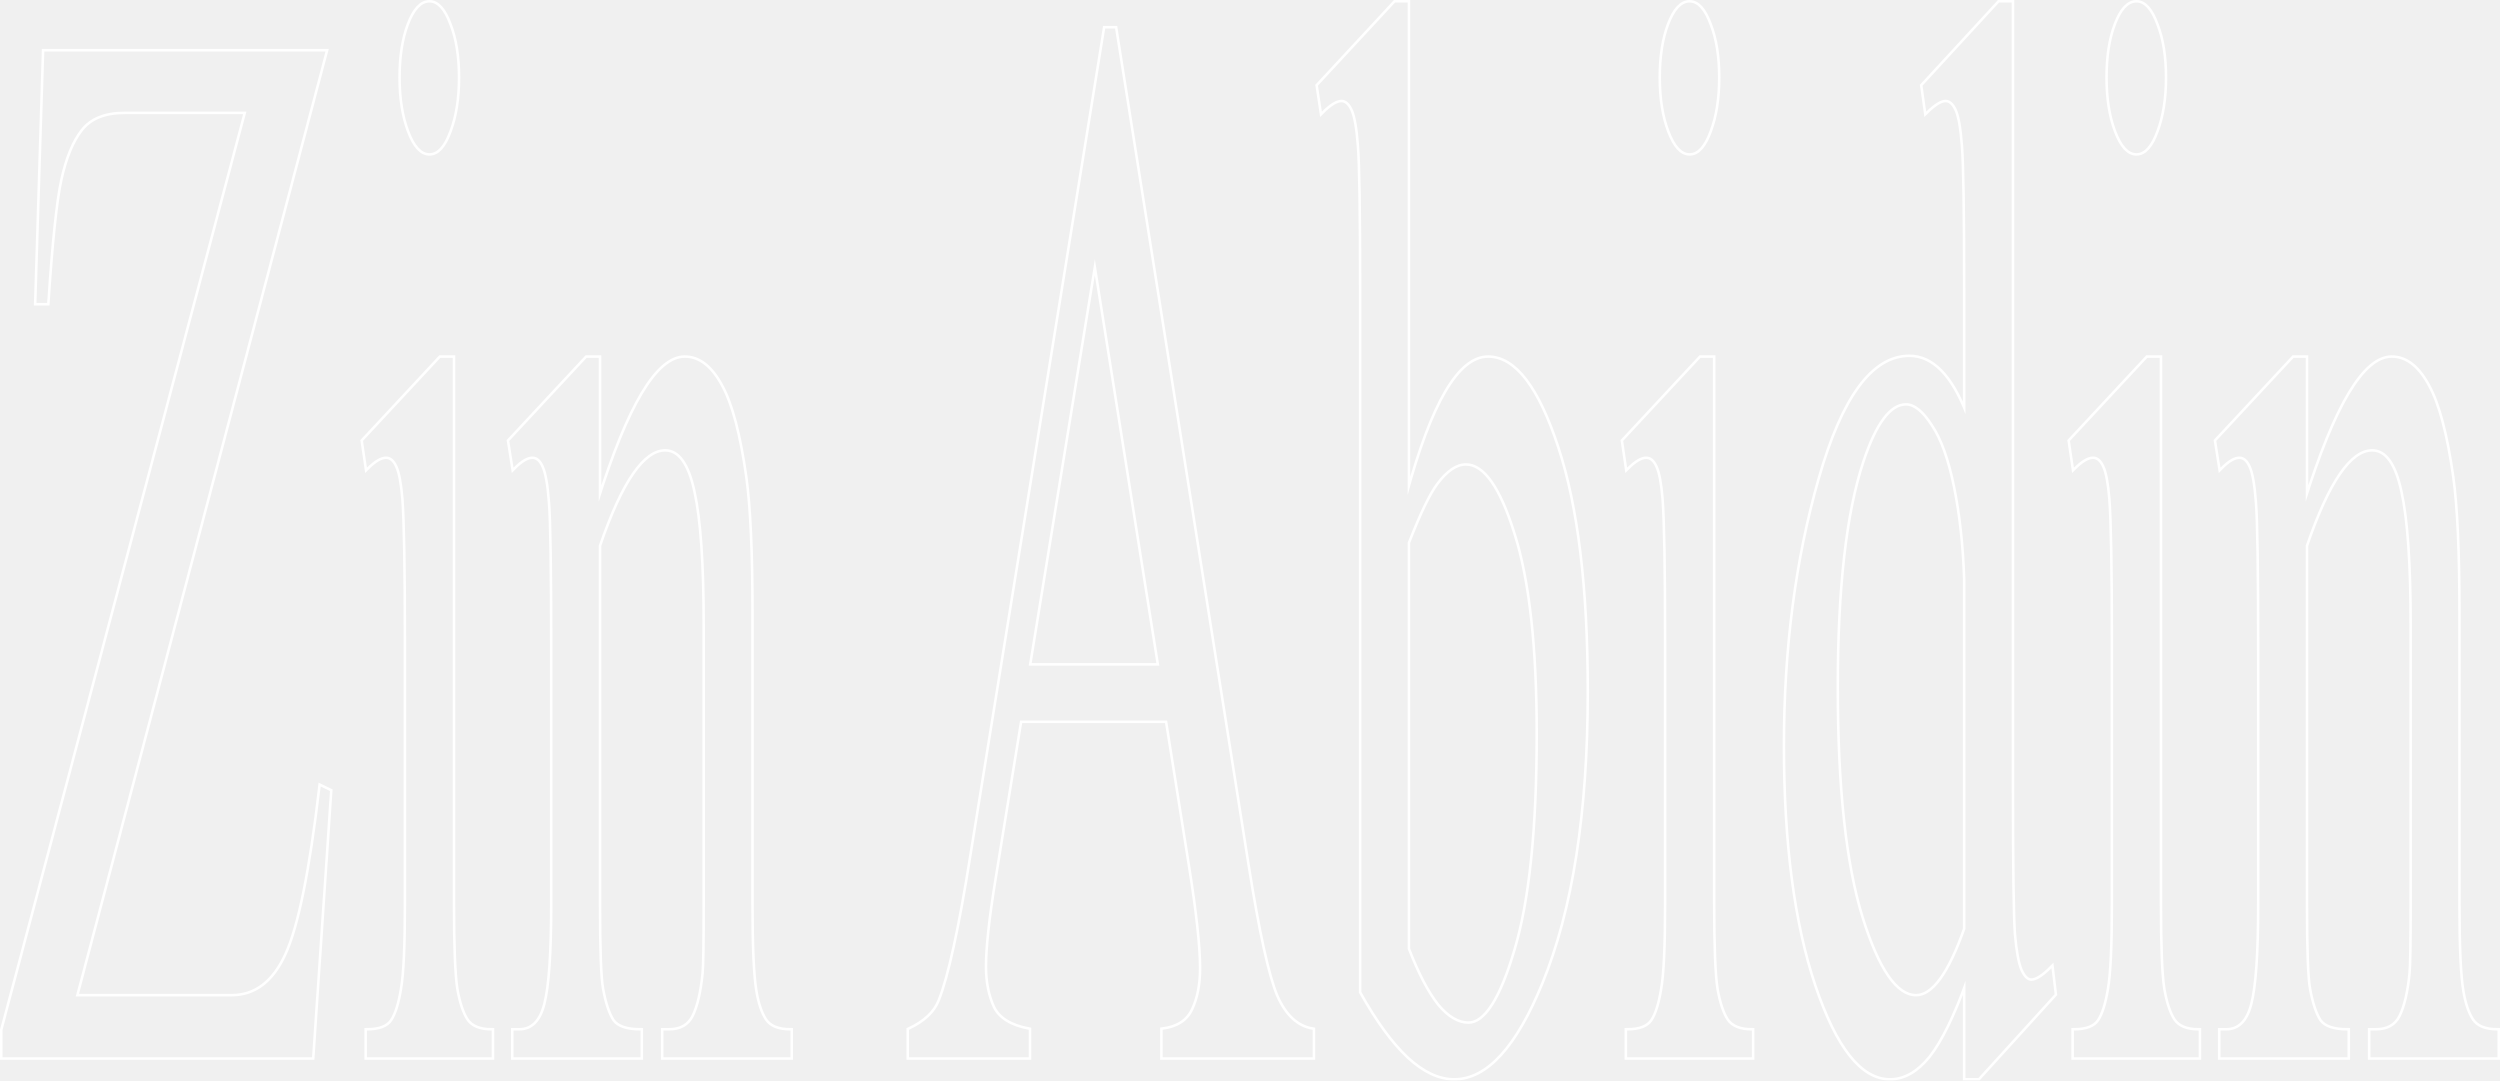
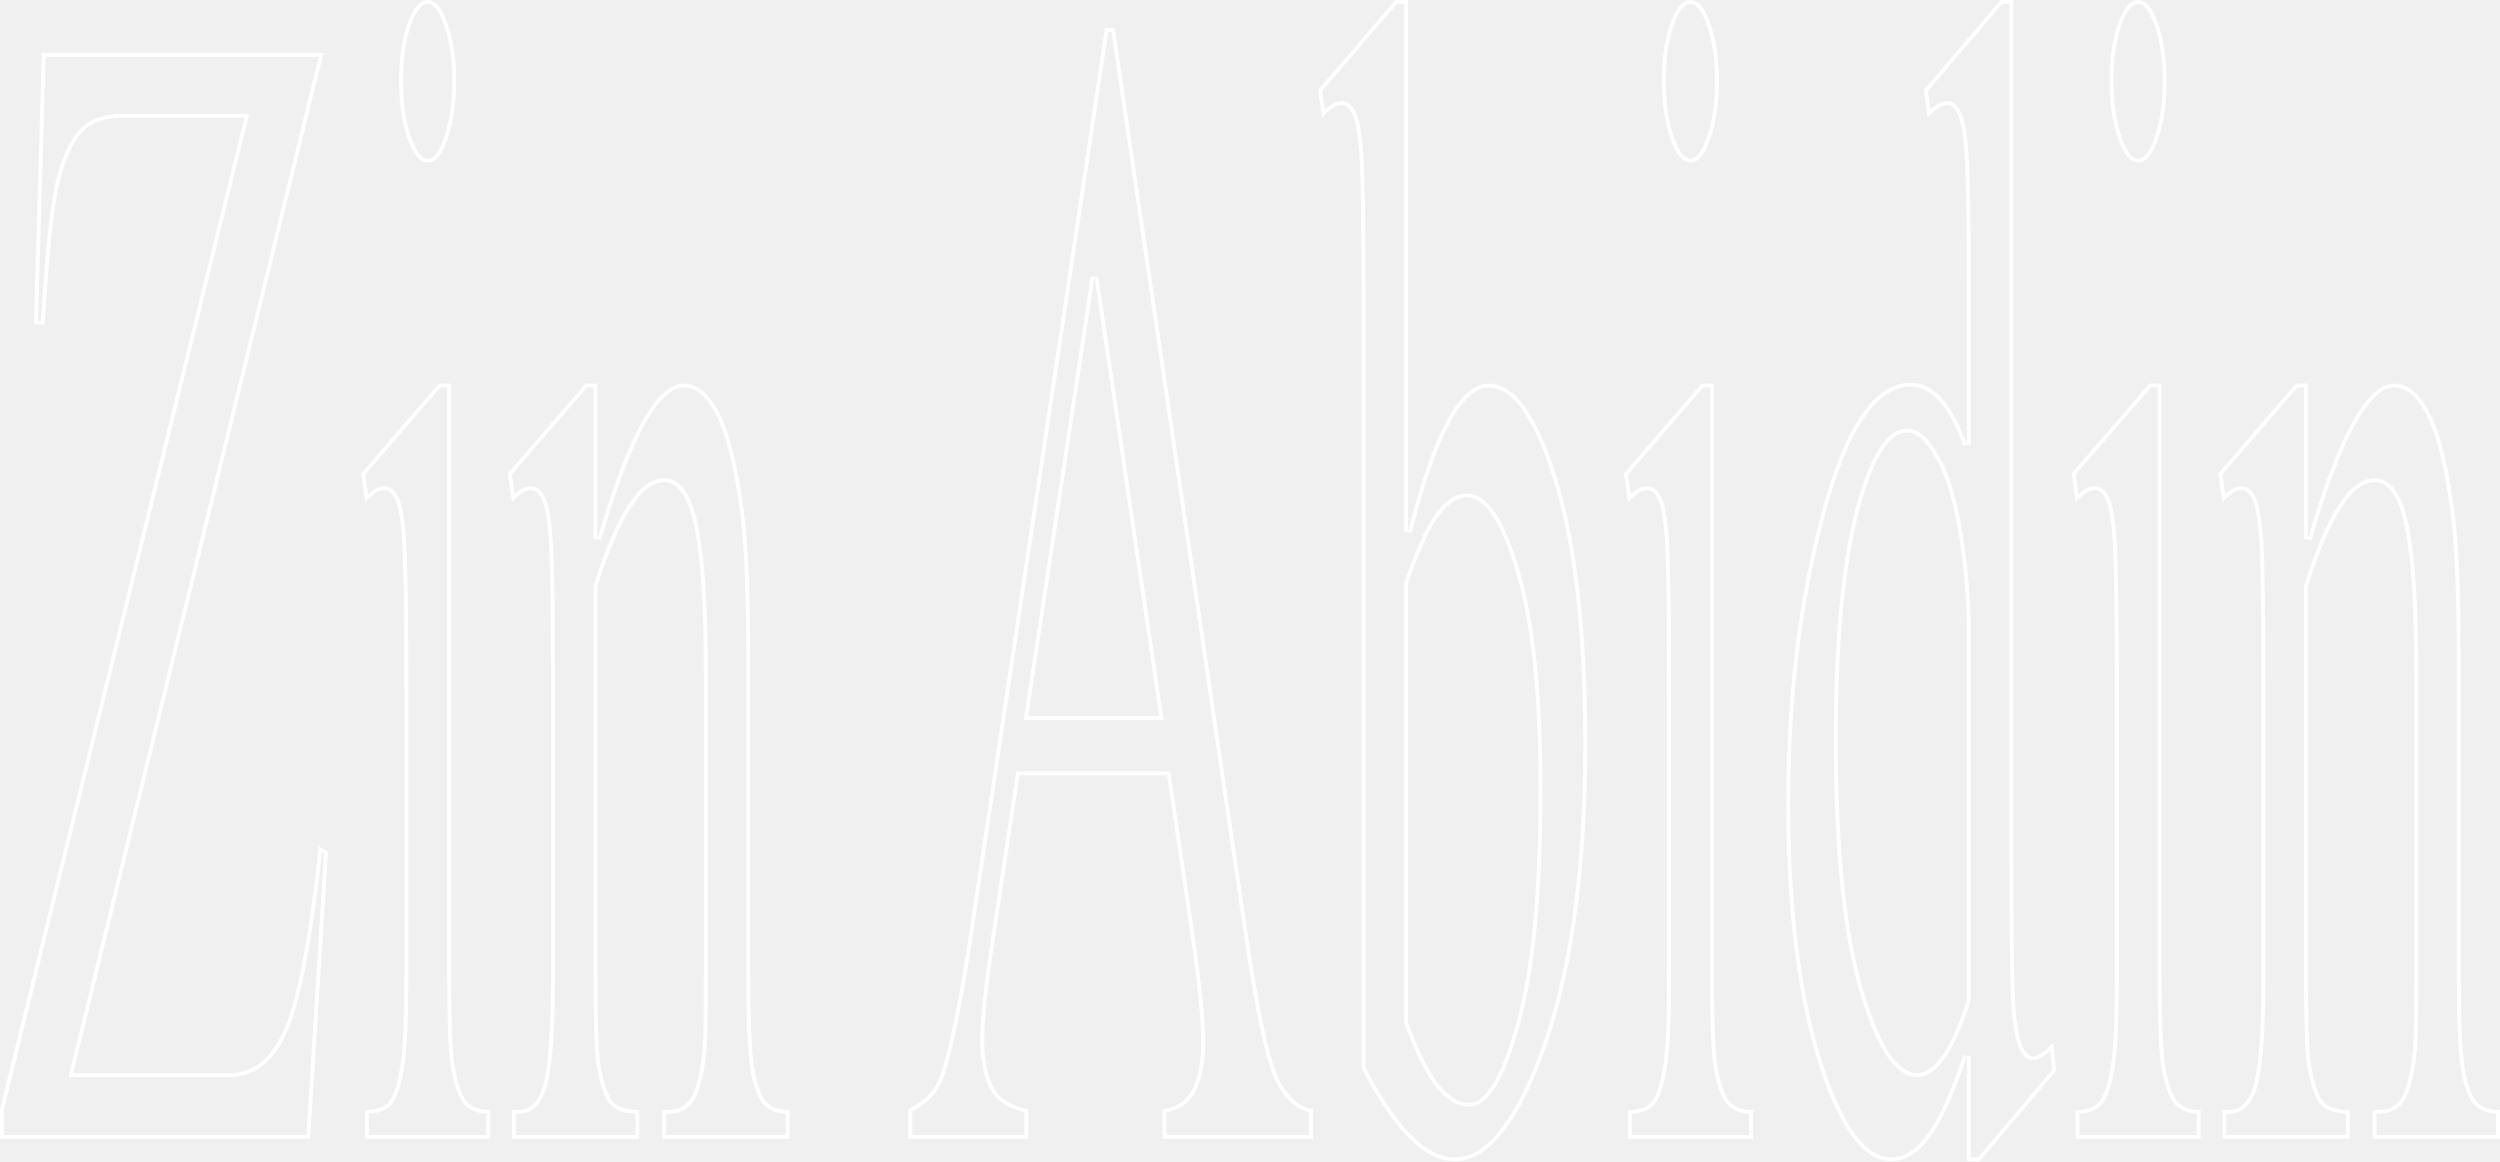
- <svg xmlns="http://www.w3.org/2000/svg" width="1948" height="842" viewBox="0 0 1948 842" fill="none">
-   <mask id="path-1-outside-1" maskUnits="userSpaceOnUse" x="0" y="0" width="1948" height="842" fill="black">
-     <rect fill="white" width="1948" height="842" />
-     <path d="M253.6 40.144L59.003 776.428H180.435C199.072 776.428 213.341 765.64 223.242 744.064C233.288 722.487 242.17 678.757 249.887 612.873L257.094 616.341L243.116 823.818H2V802.435L192.01 86.956H97.224C81.499 86.956 70.069 91.579 62.934 100.826C55.945 109.688 50.558 122.788 46.773 140.126C43.133 157.078 39.784 189.057 36.726 236.062H28.427L34.542 40.144H253.6Z" />
-     <path d="M334.627 2C340.742 2 345.911 7.779 350.134 19.338C354.502 30.511 356.686 44.189 356.686 60.371C356.686 76.553 354.502 90.424 350.134 101.982C345.911 113.541 340.742 119.32 334.627 119.32C328.512 119.32 323.27 113.541 318.902 101.982C314.534 90.424 312.35 76.553 312.35 60.371C312.35 44.189 314.461 30.511 318.684 19.338C323.052 7.779 328.366 2 334.627 2ZM352.754 278.829V704.186C352.754 737.321 353.628 759.475 355.375 770.648C357.268 781.436 359.962 789.527 363.456 794.921C367.096 800.315 373.648 803.012 383.112 803.012V823.818H285.923V803.012C295.678 803.012 302.231 800.508 305.579 795.499C308.928 790.491 311.549 782.207 313.442 770.648C315.48 759.09 316.5 736.936 316.5 704.186V500.177C316.5 442.769 315.844 405.589 314.534 388.636C313.515 376.307 311.913 367.83 309.729 363.207C307.545 358.198 304.56 355.694 300.775 355.694C296.698 355.694 291.747 358.583 285.923 364.363L282.866 343.557L343.145 278.829H352.754Z" />
-     <path d="M466.542 390.948C489.984 316.202 512.334 278.829 533.592 278.829C544.512 278.829 553.903 286.149 561.765 300.79C569.628 315.046 575.889 338.741 580.548 371.876C583.751 394.993 585.353 430.44 585.353 478.215V704.186C585.353 737.706 586.372 760.438 588.411 772.382C590.012 782.014 592.56 789.527 596.055 794.921C599.695 800.315 606.32 803.012 615.929 803.012V823.818H516.993V803.012H521.143C530.461 803.012 536.94 799.352 540.58 792.032C544.366 784.326 546.987 773.153 548.443 758.512C549.025 752.732 549.317 734.624 549.317 704.186V487.462C549.317 439.301 546.914 404.433 542.109 382.857C537.45 360.895 529.515 349.914 518.303 349.914C500.977 349.914 483.723 374.958 466.542 425.046V704.186C466.542 740.018 467.343 762.172 468.944 770.648C470.983 781.822 473.749 790.105 477.244 795.499C480.884 800.508 488.164 803.012 499.084 803.012V823.818H400.148V803.012H404.516C414.708 803.012 421.551 796.27 425.045 782.785C428.686 768.915 430.506 742.715 430.506 704.186V507.69C430.506 444.117 429.923 405.396 428.758 391.526C427.739 377.655 426.065 368.216 423.735 363.207C421.551 358.198 418.566 355.694 414.781 355.694C410.704 355.694 405.826 358.583 400.148 364.363L396.872 343.557L457.151 278.829H466.542V390.948Z" />
-     <path d="M909.462 561.437H794.801L774.708 685.115C769.757 715.552 767.282 738.284 767.282 753.31C767.282 765.254 769.393 775.85 773.616 785.097C777.984 793.958 787.302 799.738 801.571 802.435V823.818H708.313V802.435C720.69 796.655 728.698 789.142 732.338 779.895C739.763 761.401 747.99 723.836 757.017 667.199L861.195 22.228H868.839L971.925 674.134C980.224 726.533 987.723 760.631 994.421 776.428C1001.26 791.839 1010.73 800.508 1022.81 802.435V823.818H905.968V802.435C917.761 800.893 925.697 795.692 929.774 786.83C933.996 777.969 936.107 767.181 936.107 754.466C936.107 737.514 933.195 710.736 927.371 674.134L909.462 561.437ZM903.347 518.67L853.114 201.964L801.571 518.67H903.347Z" />
-     <path d="M1096.85 385.746C1116.22 314.468 1137.11 278.829 1159.53 278.829C1180.06 278.829 1197.97 302.139 1213.26 348.759C1228.55 394.993 1236.19 458.373 1236.19 538.898C1236.19 632.908 1224.4 708.617 1200.81 766.025C1180.57 815.342 1158 840 1133.11 840C1121.46 840 1109.59 834.413 1097.51 823.24C1085.57 812.067 1073.34 795.307 1060.81 772.96V224.503C1060.81 164.399 1060.23 127.411 1059.07 113.541C1058.05 99.67 1056.37 90.231 1054.04 85.222C1051.71 80.213 1048.8 77.709 1045.31 77.709C1041.23 77.709 1036.14 80.791 1030.02 86.956L1026.96 66.728L1087.02 2H1096.85V385.746ZM1096.85 422.734V739.44C1104.28 758.704 1111.92 773.345 1119.78 783.363C1127.79 792.995 1135.95 797.811 1144.24 797.811C1157.49 797.811 1169.8 778.547 1181.15 740.018C1192.66 701.489 1198.41 645.43 1198.41 571.84C1198.41 504.029 1192.66 452.016 1181.15 415.799C1169.8 379.196 1156.84 360.895 1142.28 360.895C1134.56 360.895 1126.85 366.097 1119.13 376.499C1113.3 384.205 1105.88 399.617 1096.85 422.734Z" />
-     <path d="M1316.56 2C1322.68 2 1327.85 7.779 1332.07 19.338C1336.44 30.511 1338.62 44.189 1338.62 60.371C1338.62 76.553 1336.44 90.424 1332.07 101.982C1327.85 113.541 1322.68 119.32 1316.56 119.32C1310.45 119.32 1305.21 113.541 1300.84 101.982C1296.47 90.424 1294.29 76.553 1294.29 60.371C1294.29 44.189 1296.4 30.511 1300.62 19.338C1304.99 7.779 1310.3 2 1316.56 2ZM1334.69 278.829V704.186C1334.69 737.321 1335.57 759.475 1337.31 770.648C1339.21 781.436 1341.9 789.527 1345.39 794.921C1349.03 800.315 1355.59 803.012 1365.05 803.012V823.818H1267.86V803.012C1277.62 803.012 1284.17 800.508 1287.52 795.499C1290.87 790.491 1293.49 782.207 1295.38 770.648C1297.42 759.09 1298.44 736.936 1298.44 704.186V500.177C1298.44 442.769 1297.78 405.589 1296.47 388.636C1295.45 376.307 1293.85 367.83 1291.67 363.207C1289.48 358.198 1286.5 355.694 1282.71 355.694C1278.64 355.694 1273.68 358.583 1267.86 364.363L1264.8 343.557L1325.08 278.829H1334.69Z" />
-     <path d="M1531.47 764.291C1521.72 791.261 1512.18 810.718 1502.86 822.662C1493.54 834.221 1483.5 840 1472.72 840C1450.88 840 1431.81 815.92 1415.5 767.759C1399.19 719.212 1391.04 656.989 1391.04 581.087C1391.04 505.185 1400.07 435.834 1418.12 373.032C1436.18 309.845 1459.4 278.251 1487.79 278.251C1505.41 278.251 1519.97 293.085 1531.47 322.752V225.081C1531.47 164.591 1530.89 127.411 1529.72 113.541C1528.71 99.67 1527.03 90.231 1524.7 85.222C1522.37 80.213 1519.46 77.709 1515.97 77.709C1512.18 77.709 1507.16 80.791 1500.9 86.956L1498.06 66.728L1557.68 2H1567.51V614.029C1567.51 676.06 1568.02 714.011 1569.04 727.881C1570.2 741.367 1571.95 750.806 1574.28 756.2C1576.75 761.594 1579.59 764.291 1582.8 764.291C1586.73 764.291 1591.97 761.016 1598.52 754.466L1600.92 774.694L1541.52 840H1531.47V764.291ZM1531.47 723.836V451.052C1530.6 424.853 1527.98 400.965 1523.61 379.389C1519.24 357.813 1513.42 341.631 1506.14 330.843C1499 319.669 1492.01 314.083 1485.17 314.083C1472.36 314.083 1460.93 329.302 1450.88 359.739C1437.63 399.809 1431.01 458.373 1431.01 535.43C1431.01 613.258 1437.41 672.978 1450.23 714.589C1463.04 755.815 1477.31 776.428 1493.03 776.428C1506.28 776.428 1519.1 758.897 1531.47 723.836Z" />
-     <path d="M1664.7 2C1670.81 2 1675.98 7.779 1680.2 19.338C1684.57 30.511 1686.76 44.189 1686.76 60.371C1686.76 76.553 1684.57 90.424 1680.2 101.982C1675.98 113.541 1670.81 119.32 1664.7 119.32C1658.58 119.32 1653.34 113.541 1648.97 101.982C1644.6 90.424 1642.42 76.553 1642.42 60.371C1642.42 44.189 1644.53 30.511 1648.75 19.338C1653.12 7.779 1658.44 2 1664.7 2ZM1682.83 278.829V704.186C1682.83 737.321 1683.7 759.475 1685.45 770.648C1687.34 781.436 1690.03 789.527 1693.53 794.921C1697.17 800.315 1703.72 803.012 1713.18 803.012V823.818H1615.99V803.012C1625.75 803.012 1632.3 800.508 1635.65 795.499C1639 790.491 1641.62 782.207 1643.51 770.648C1645.55 759.09 1646.57 736.936 1646.57 704.186V500.177C1646.57 442.769 1645.92 405.589 1644.6 388.636C1643.59 376.307 1641.98 367.83 1639.8 363.207C1637.62 358.198 1634.63 355.694 1630.85 355.694C1626.77 355.694 1621.82 358.583 1615.99 364.363L1612.94 343.557L1673.22 278.829H1682.83Z" />
-     <path d="M1796.61 390.948C1820.05 316.202 1842.4 278.829 1863.66 278.829C1874.58 278.829 1883.97 286.149 1891.84 300.79C1899.7 315.046 1905.96 338.741 1910.62 371.876C1913.82 394.993 1915.42 430.44 1915.42 478.215V704.186C1915.42 737.706 1916.44 760.438 1918.48 772.382C1920.08 782.014 1922.63 789.527 1926.13 794.921C1929.77 800.315 1936.39 803.012 1946 803.012V823.818H1847.06V803.012H1851.21C1860.53 803.012 1867.01 799.352 1870.65 792.032C1874.44 784.326 1877.06 773.153 1878.51 758.512C1879.1 752.732 1879.39 734.624 1879.39 704.186V487.462C1879.39 439.301 1876.98 404.433 1872.18 382.857C1867.52 360.895 1859.59 349.914 1848.37 349.914C1831.05 349.914 1813.79 374.958 1796.61 425.046V704.186C1796.61 740.018 1797.41 762.172 1799.02 770.648C1801.05 781.822 1803.82 790.105 1807.31 795.499C1810.95 800.508 1818.23 803.012 1829.15 803.012V823.818H1730.22V803.012H1734.59C1744.78 803.012 1751.62 796.27 1755.12 782.785C1758.76 768.915 1760.58 742.715 1760.58 704.186V507.69C1760.58 444.117 1759.99 405.396 1758.83 391.526C1757.81 377.655 1756.14 368.216 1753.81 363.207C1751.62 358.198 1748.64 355.694 1744.85 355.694C1740.77 355.694 1735.9 358.583 1730.22 364.363L1726.94 343.557L1787.22 278.829H1796.61V390.948Z" />
+ <svg xmlns="http://www.w3.org/2000/svg" width="1944" height="903" viewBox="0 0 1944 903" fill="none">
+   <mask id="path-1-inside-1" fill="white">
+     <path d="M251.6 41.102L57.003 834.497H178.435C197.072 834.497 211.341 822.872 221.242 799.622C231.288 776.372 240.17 729.25 247.887 658.256L255.094 661.992L241.116 885.563H0V862.521L190.01 91.546H95.224C79.499 91.546 68.069 96.528 60.934 106.492C53.945 116.041 48.558 130.157 44.773 148.839C41.133 167.107 37.784 201.566 34.726 252.217H26.427L32.542 41.102H251.6Z" />
+     <path d="M332.627 0C338.742 0 343.911 6.228 348.134 18.683C352.502 30.723 354.686 45.461 354.686 62.899C354.686 80.336 352.502 95.282 348.134 107.737C343.911 120.192 338.742 126.42 332.627 126.42C326.512 126.42 321.27 120.192 316.902 107.737C312.534 95.282 310.35 80.336 310.35 62.899C310.35 45.461 312.461 30.723 316.684 18.683C321.052 6.228 326.366 0 332.627 0ZM350.754 298.301V756.652C350.754 792.357 351.628 816.229 353.375 828.269C355.268 839.894 357.962 848.612 361.456 854.425C365.096 860.237 371.648 863.143 381.112 863.143V885.563H283.923V863.143C293.678 863.143 300.231 860.445 303.579 855.048C306.928 849.65 309.549 840.724 311.442 828.269C313.48 815.814 314.5 791.941 314.5 756.652V536.818C314.5 474.957 313.844 434.893 312.534 416.626C311.515 403.34 309.913 394.206 307.729 389.224C305.545 383.827 302.56 381.128 298.775 381.128C294.698 381.128 289.747 384.242 283.923 390.47L280.866 368.05L341.145 298.301H350.754Z" />
+     <path d="M464.542 419.117C487.984 338.573 510.334 298.301 531.591 298.301C542.512 298.301 551.903 306.19 559.765 321.966C567.628 337.328 573.889 362.861 578.548 398.566C581.751 423.476 583.353 461.672 583.353 513.153V756.652C583.353 792.772 584.372 817.267 586.411 830.137C588.012 840.517 590.56 848.612 594.055 854.425C597.695 860.237 604.32 863.143 613.929 863.143V885.563H514.993V863.143H519.143C528.461 863.143 534.94 859.199 538.58 851.311C542.366 843.008 544.987 830.968 546.443 815.191C547.025 808.964 547.317 789.45 547.317 756.652V523.117C547.317 471.221 544.914 433.648 540.109 410.398C535.45 386.733 527.515 374.901 516.303 374.901C498.977 374.901 481.723 401.887 464.542 455.859V756.652C464.542 795.263 465.343 819.135 466.944 828.269C468.983 840.309 471.749 849.235 475.244 855.048C478.884 860.445 486.164 863.143 497.084 863.143V885.563H398.148V863.143H402.516C412.708 863.143 419.551 855.878 423.045 841.347C426.686 826.401 428.506 798.169 428.506 756.652V544.914C428.506 476.41 427.923 434.686 426.758 419.739C425.739 404.793 424.065 394.621 421.735 389.224C419.551 383.827 416.566 381.128 412.781 381.128C408.704 381.128 403.826 384.242 398.148 390.47L394.872 368.05L455.151 298.301H464.542V419.117Z" />
+     <path d="M907.462 602.83H792.801L772.708 736.101C767.757 768.899 765.282 793.394 765.282 809.586C765.282 822.457 767.393 833.874 771.616 843.838C775.984 853.387 785.302 859.614 799.571 862.521V885.563H706.313V862.521C718.69 856.293 726.698 848.197 730.338 838.233C737.763 818.305 745.99 777.826 755.017 716.795L859.195 21.797H866.839L969.925 724.268C978.224 780.732 985.723 817.474 992.421 834.497C999.264 851.103 1008.73 860.445 1020.81 862.521V885.563H903.968V862.521C915.761 860.86 923.697 855.255 927.774 845.706C931.996 836.157 934.107 824.532 934.107 810.832C934.107 792.564 931.195 763.71 925.371 724.268L907.462 602.83ZM901.347 556.746L851.114 215.475L799.571 556.746H901.347Z" />
+     <path d="M1094.85 413.512C1114.22 336.705 1135.11 298.301 1157.53 298.301C1178.06 298.301 1195.97 323.419 1211.26 373.655C1226.55 423.476 1234.19 491.772 1234.19 578.543C1234.19 679.845 1222.4 761.426 1198.81 823.287C1178.57 876.429 1156 903 1131.11 903C1119.46 903 1107.59 896.98 1095.51 884.94C1083.57 872.9 1071.34 854.84 1058.81 830.76V239.762C1058.81 174.995 1058.23 135.139 1057.07 120.192C1056.05 105.246 1054.37 95.075 1052.04 89.677C1049.71 84.28 1046.8 81.581 1043.31 81.581C1039.23 81.581 1034.14 84.903 1028.02 91.546L1024.96 69.749L1085.02 0H1094.85V413.512ZM1094.85 453.368V794.64C1102.28 815.399 1109.92 831.175 1117.78 841.97C1125.79 852.349 1133.95 857.539 1142.24 857.539C1155.49 857.539 1167.8 836.78 1179.15 795.263C1190.66 753.746 1196.41 693.338 1196.41 614.04C1196.41 540.97 1190.66 484.921 1179.15 445.895C1167.8 406.454 1154.84 386.733 1140.28 386.733C1132.56 386.733 1124.85 392.338 1117.13 403.548C1111.3 411.851 1103.88 428.458 1094.85 453.368Z" />
+     <path d="M1314.56 0C1320.68 0 1325.85 6.228 1330.07 18.683C1334.44 30.723 1336.62 45.461 1336.62 62.899C1336.62 80.336 1334.44 95.282 1330.07 107.737C1325.85 120.192 1320.68 126.42 1314.56 126.42C1308.45 126.42 1303.21 120.192 1298.84 107.737C1294.47 95.282 1292.29 80.336 1292.29 62.899C1292.29 45.461 1294.4 30.723 1298.62 18.683C1302.99 6.228 1308.3 0 1314.56 0ZM1332.69 298.301V756.652C1332.69 792.357 1333.57 816.229 1335.31 828.269C1337.21 839.894 1339.9 848.612 1343.39 854.425C1347.03 860.237 1353.59 863.143 1363.05 863.143V885.563H1265.86V863.143C1275.62 863.143 1282.17 860.445 1285.52 855.048C1288.87 849.65 1291.49 840.724 1293.38 828.269C1295.42 815.814 1296.44 791.941 1296.44 756.652V536.818C1296.44 474.957 1295.78 434.893 1294.47 416.626C1293.45 403.34 1291.85 394.206 1289.67 389.224C1287.48 383.827 1284.5 381.128 1280.71 381.128C1276.64 381.128 1271.68 384.242 1265.86 390.47L1262.8 368.05L1323.08 298.301H1332.69Z" />
+     <path d="M1529.47 821.419C1519.72 850.481 1510.18 871.447 1500.86 884.317C1491.54 896.772 1481.5 903 1470.72 903C1448.88 903 1429.81 877.052 1413.5 825.155C1397.19 772.843 1389.04 705.793 1389.04 624.004C1389.04 542.215 1398.07 467.484 1416.12 399.811C1434.18 331.723 1457.4 297.679 1485.79 297.679C1503.41 297.679 1517.97 313.663 1529.47 345.631V240.385C1529.47 175.203 1528.89 135.139 1527.72 120.192C1526.71 105.246 1525.03 95.075 1522.7 89.677C1520.37 84.28 1517.46 81.581 1513.97 81.581C1510.18 81.581 1505.16 84.903 1498.9 91.546L1496.06 69.749L1555.68 0H1565.51V659.501C1565.51 726.344 1566.02 767.239 1567.04 782.185C1568.2 796.716 1569.95 806.888 1572.28 812.7C1574.75 818.512 1577.59 821.419 1580.8 821.419C1584.73 821.419 1589.97 817.89 1596.52 810.832L1598.92 832.628L1539.52 903H1529.47V821.419ZM1529.47 777.826V483.883C1528.6 455.652 1525.98 429.911 1521.61 406.661C1517.24 383.412 1511.42 365.974 1504.14 354.35C1497 342.31 1490.01 336.29 1483.17 336.29C1470.36 336.29 1458.93 352.689 1448.88 385.488C1435.63 428.666 1429.01 491.772 1429.01 574.806C1429.01 658.671 1435.41 723.023 1448.23 767.861C1461.04 812.285 1475.31 834.497 1491.03 834.497C1504.28 834.497 1517.1 815.606 1529.47 777.826Z" />
+     <path d="M1662.7 0C1668.81 0 1673.98 6.228 1678.2 18.683C1682.57 30.723 1684.76 45.461 1684.76 62.899C1684.76 80.336 1682.57 95.282 1678.2 107.737C1673.98 120.192 1668.81 126.42 1662.7 126.42C1656.58 126.42 1651.34 120.192 1646.97 107.737C1642.6 95.282 1640.42 80.336 1640.42 62.899C1640.42 45.461 1642.53 30.723 1646.75 18.683C1651.12 6.228 1656.44 0 1662.7 0ZM1680.83 298.301V756.652C1680.83 792.357 1681.7 816.229 1683.45 828.269C1685.34 839.894 1688.03 848.612 1691.53 854.425C1695.17 860.237 1701.72 863.143 1711.18 863.143V885.563H1613.99V863.143C1623.75 863.143 1630.3 860.445 1633.65 855.048C1637 849.65 1639.62 840.724 1641.51 828.269C1643.55 815.814 1644.57 791.941 1644.57 756.652V536.818C1644.57 474.957 1643.92 434.893 1642.6 416.626C1641.59 403.34 1639.98 394.206 1637.8 389.224C1635.62 383.827 1632.63 381.128 1628.85 381.128C1624.77 381.128 1619.82 384.242 1613.99 390.47L1610.94 368.05L1671.22 298.301H1680.83Z" />
+     <path d="M1794.61 419.117C1818.05 338.573 1840.4 298.301 1861.66 298.301C1872.58 298.301 1881.97 306.19 1889.84 321.966C1897.7 337.328 1903.96 362.861 1908.62 398.566C1911.82 423.476 1913.42 461.672 1913.42 513.153V756.652C1913.42 792.772 1914.44 817.267 1916.48 830.137C1918.08 840.517 1920.63 848.612 1924.13 854.425C1927.77 860.237 1934.39 863.143 1944 863.143V885.563H1845.06V863.143H1849.21C1858.53 863.143 1865.01 859.199 1868.65 851.311C1872.44 843.008 1875.06 830.968 1876.51 815.191C1877.1 808.964 1877.39 789.45 1877.39 756.652V523.117C1877.39 471.221 1874.98 433.648 1870.18 410.398C1865.52 386.733 1857.59 374.901 1846.37 374.901C1829.05 374.901 1811.79 401.887 1794.61 455.859V756.652C1794.61 795.263 1795.41 819.135 1797.02 828.269C1799.05 840.309 1801.82 849.235 1805.31 855.048C1808.95 860.445 1816.23 863.143 1827.15 863.143V885.563H1728.22V863.143H1732.59C1742.78 863.143 1749.62 855.878 1753.12 841.347C1756.76 826.401 1758.58 798.169 1758.58 756.652V544.914C1758.58 476.41 1757.99 434.686 1756.83 419.739C1755.81 404.793 1754.14 394.621 1751.81 389.224C1749.62 383.827 1746.64 381.128 1742.85 381.128C1738.77 381.128 1733.9 384.242 1728.22 390.47L1724.94 368.05L1785.22 298.301H1794.61V419.117Z" />
  </mask>
-   <path d="M253.6 40.144L59.003 776.428H180.435C199.072 776.428 213.341 765.64 223.242 744.064C233.288 722.487 242.17 678.757 249.887 612.873L257.094 616.341L243.116 823.818H2V802.435L192.01 86.956H97.224C81.499 86.956 70.069 91.579 62.934 100.826C55.945 109.688 50.558 122.788 46.773 140.126C43.133 157.078 39.784 189.057 36.726 236.062H28.427L34.542 40.144H253.6Z" stroke="white" stroke-width="4" mask="url(#path-1-outside-1)" />
-   <path d="M334.627 2C340.742 2 345.911 7.779 350.134 19.338C354.502 30.511 356.686 44.189 356.686 60.371C356.686 76.553 354.502 90.424 350.134 101.982C345.911 113.541 340.742 119.32 334.627 119.32C328.512 119.32 323.27 113.541 318.902 101.982C314.534 90.424 312.35 76.553 312.35 60.371C312.35 44.189 314.461 30.511 318.684 19.338C323.052 7.779 328.366 2 334.627 2ZM352.754 278.829V704.186C352.754 737.321 353.628 759.475 355.375 770.648C357.268 781.436 359.962 789.527 363.456 794.921C367.096 800.315 373.648 803.012 383.112 803.012V823.818H285.923V803.012C295.678 803.012 302.231 800.508 305.579 795.499C308.928 790.491 311.549 782.207 313.442 770.648C315.48 759.09 316.5 736.936 316.5 704.186V500.177C316.5 442.769 315.844 405.589 314.534 388.636C313.515 376.307 311.913 367.83 309.729 363.207C307.545 358.198 304.56 355.694 300.775 355.694C296.698 355.694 291.747 358.583 285.923 364.363L282.866 343.557L343.145 278.829H352.754Z" stroke="white" stroke-width="4" mask="url(#path-1-outside-1)" />
-   <path d="M466.542 390.948C489.984 316.202 512.334 278.829 533.592 278.829C544.512 278.829 553.903 286.149 561.765 300.79C569.628 315.046 575.889 338.741 580.548 371.876C583.751 394.993 585.353 430.44 585.353 478.215V704.186C585.353 737.706 586.372 760.438 588.411 772.382C590.012 782.014 592.56 789.527 596.055 794.921C599.695 800.315 606.32 803.012 615.929 803.012V823.818H516.993V803.012H521.143C530.461 803.012 536.94 799.352 540.58 792.032C544.366 784.326 546.987 773.153 548.443 758.512C549.025 752.732 549.317 734.624 549.317 704.186V487.462C549.317 439.301 546.914 404.433 542.109 382.857C537.45 360.895 529.515 349.914 518.303 349.914C500.977 349.914 483.723 374.958 466.542 425.046V704.186C466.542 740.018 467.343 762.172 468.944 770.648C470.983 781.822 473.749 790.105 477.244 795.499C480.884 800.508 488.164 803.012 499.084 803.012V823.818H400.148V803.012H404.516C414.708 803.012 421.551 796.27 425.045 782.785C428.686 768.915 430.506 742.715 430.506 704.186V507.69C430.506 444.117 429.923 405.396 428.758 391.526C427.739 377.655 426.065 368.216 423.735 363.207C421.551 358.198 418.566 355.694 414.781 355.694C410.704 355.694 405.826 358.583 400.148 364.363L396.872 343.557L457.151 278.829H466.542V390.948Z" stroke="white" stroke-width="4" mask="url(#path-1-outside-1)" />
-   <path d="M909.462 561.437H794.801L774.708 685.115C769.757 715.552 767.282 738.284 767.282 753.31C767.282 765.254 769.393 775.85 773.616 785.097C777.984 793.958 787.302 799.738 801.571 802.435V823.818H708.313V802.435C720.69 796.655 728.698 789.142 732.338 779.895C739.763 761.401 747.99 723.836 757.017 667.199L861.195 22.228H868.839L971.925 674.134C980.224 726.533 987.723 760.631 994.421 776.428C1001.26 791.839 1010.73 800.508 1022.81 802.435V823.818H905.968V802.435C917.761 800.893 925.697 795.692 929.774 786.83C933.996 777.969 936.107 767.181 936.107 754.466C936.107 737.514 933.195 710.736 927.371 674.134L909.462 561.437ZM903.347 518.67L853.114 201.964L801.571 518.67H903.347Z" stroke="white" stroke-width="4" mask="url(#path-1-outside-1)" />
-   <path d="M1096.85 385.746C1116.22 314.468 1137.11 278.829 1159.53 278.829C1180.06 278.829 1197.97 302.139 1213.26 348.759C1228.55 394.993 1236.19 458.373 1236.19 538.898C1236.19 632.908 1224.4 708.617 1200.81 766.025C1180.57 815.342 1158 840 1133.11 840C1121.46 840 1109.59 834.413 1097.51 823.24C1085.57 812.067 1073.34 795.307 1060.81 772.96V224.503C1060.81 164.399 1060.23 127.411 1059.07 113.541C1058.05 99.67 1056.37 90.231 1054.04 85.222C1051.71 80.213 1048.8 77.709 1045.31 77.709C1041.23 77.709 1036.14 80.791 1030.02 86.956L1026.96 66.728L1087.02 2H1096.85V385.746ZM1096.85 422.734V739.44C1104.28 758.704 1111.92 773.345 1119.78 783.363C1127.79 792.995 1135.95 797.811 1144.24 797.811C1157.49 797.811 1169.8 778.547 1181.15 740.018C1192.66 701.489 1198.41 645.43 1198.41 571.84C1198.41 504.029 1192.66 452.016 1181.15 415.799C1169.8 379.196 1156.84 360.895 1142.28 360.895C1134.56 360.895 1126.85 366.097 1119.13 376.499C1113.3 384.205 1105.88 399.617 1096.85 422.734Z" stroke="white" stroke-width="4" mask="url(#path-1-outside-1)" />
-   <path d="M1316.56 2C1322.68 2 1327.85 7.779 1332.07 19.338C1336.44 30.511 1338.62 44.189 1338.62 60.371C1338.62 76.553 1336.44 90.424 1332.07 101.982C1327.85 113.541 1322.68 119.32 1316.56 119.32C1310.45 119.32 1305.21 113.541 1300.84 101.982C1296.47 90.424 1294.29 76.553 1294.29 60.371C1294.29 44.189 1296.4 30.511 1300.62 19.338C1304.99 7.779 1310.3 2 1316.56 2ZM1334.69 278.829V704.186C1334.69 737.321 1335.57 759.475 1337.31 770.648C1339.21 781.436 1341.9 789.527 1345.39 794.921C1349.03 800.315 1355.59 803.012 1365.05 803.012V823.818H1267.86V803.012C1277.62 803.012 1284.17 800.508 1287.52 795.499C1290.87 790.491 1293.49 782.207 1295.38 770.648C1297.42 759.09 1298.44 736.936 1298.44 704.186V500.177C1298.44 442.769 1297.78 405.589 1296.47 388.636C1295.45 376.307 1293.85 367.83 1291.67 363.207C1289.48 358.198 1286.5 355.694 1282.71 355.694C1278.64 355.694 1273.68 358.583 1267.86 364.363L1264.8 343.557L1325.08 278.829H1334.69Z" stroke="white" stroke-width="4" mask="url(#path-1-outside-1)" />
-   <path d="M1531.47 764.291C1521.72 791.261 1512.18 810.718 1502.86 822.662C1493.54 834.221 1483.5 840 1472.72 840C1450.88 840 1431.81 815.92 1415.5 767.759C1399.19 719.212 1391.04 656.989 1391.04 581.087C1391.04 505.185 1400.07 435.834 1418.12 373.032C1436.18 309.845 1459.4 278.251 1487.79 278.251C1505.41 278.251 1519.97 293.085 1531.47 322.752V225.081C1531.47 164.591 1530.89 127.411 1529.72 113.541C1528.71 99.67 1527.03 90.231 1524.7 85.222C1522.37 80.213 1519.46 77.709 1515.97 77.709C1512.18 77.709 1507.16 80.791 1500.9 86.956L1498.06 66.728L1557.68 2H1567.51V614.029C1567.51 676.06 1568.02 714.011 1569.04 727.881C1570.2 741.367 1571.95 750.806 1574.28 756.2C1576.75 761.594 1579.59 764.291 1582.8 764.291C1586.73 764.291 1591.97 761.016 1598.52 754.466L1600.92 774.694L1541.52 840H1531.47V764.291ZM1531.47 723.836V451.052C1530.6 424.853 1527.98 400.965 1523.61 379.389C1519.24 357.813 1513.42 341.631 1506.14 330.843C1499 319.669 1492.01 314.083 1485.17 314.083C1472.36 314.083 1460.93 329.302 1450.88 359.739C1437.63 399.809 1431.01 458.373 1431.01 535.43C1431.01 613.258 1437.41 672.978 1450.23 714.589C1463.04 755.815 1477.31 776.428 1493.03 776.428C1506.28 776.428 1519.1 758.897 1531.47 723.836Z" stroke="white" stroke-width="4" mask="url(#path-1-outside-1)" />
-   <path d="M1664.7 2C1670.81 2 1675.98 7.779 1680.2 19.338C1684.57 30.511 1686.76 44.189 1686.76 60.371C1686.76 76.553 1684.57 90.424 1680.2 101.982C1675.98 113.541 1670.81 119.32 1664.7 119.32C1658.58 119.32 1653.34 113.541 1648.97 101.982C1644.6 90.424 1642.42 76.553 1642.42 60.371C1642.42 44.189 1644.53 30.511 1648.75 19.338C1653.12 7.779 1658.44 2 1664.7 2ZM1682.83 278.829V704.186C1682.83 737.321 1683.7 759.475 1685.45 770.648C1687.34 781.436 1690.03 789.527 1693.53 794.921C1697.17 800.315 1703.72 803.012 1713.18 803.012V823.818H1615.99V803.012C1625.75 803.012 1632.3 800.508 1635.65 795.499C1639 790.491 1641.62 782.207 1643.51 770.648C1645.55 759.09 1646.57 736.936 1646.57 704.186V500.177C1646.57 442.769 1645.92 405.589 1644.6 388.636C1643.59 376.307 1641.98 367.83 1639.8 363.207C1637.62 358.198 1634.63 355.694 1630.85 355.694C1626.77 355.694 1621.82 358.583 1615.99 364.363L1612.94 343.557L1673.22 278.829H1682.83Z" stroke="white" stroke-width="4" mask="url(#path-1-outside-1)" />
-   <path d="M1796.61 390.948C1820.05 316.202 1842.4 278.829 1863.66 278.829C1874.58 278.829 1883.97 286.149 1891.84 300.79C1899.7 315.046 1905.96 338.741 1910.62 371.876C1913.82 394.993 1915.42 430.44 1915.42 478.215V704.186C1915.42 737.706 1916.44 760.438 1918.48 772.382C1920.08 782.014 1922.63 789.527 1926.13 794.921C1929.77 800.315 1936.39 803.012 1946 803.012V823.818H1847.06V803.012H1851.21C1860.53 803.012 1867.01 799.352 1870.65 792.032C1874.44 784.326 1877.06 773.153 1878.51 758.512C1879.1 752.732 1879.39 734.624 1879.39 704.186V487.462C1879.39 439.301 1876.98 404.433 1872.18 382.857C1867.52 360.895 1859.59 349.914 1848.37 349.914C1831.05 349.914 1813.79 374.958 1796.61 425.046V704.186C1796.61 740.018 1797.41 762.172 1799.02 770.648C1801.05 781.822 1803.82 790.105 1807.31 795.499C1810.95 800.508 1818.23 803.012 1829.15 803.012V823.818H1730.22V803.012H1734.59C1744.78 803.012 1751.62 796.27 1755.12 782.785C1758.76 768.915 1760.58 742.715 1760.58 704.186V507.69C1760.58 444.117 1759.99 405.396 1758.83 391.526C1757.81 377.655 1756.14 368.216 1753.81 363.207C1751.62 358.198 1748.64 355.694 1744.85 355.694C1740.77 355.694 1735.9 358.583 1730.22 364.363L1726.94 343.557L1787.22 278.829H1796.61V390.948Z" stroke="white" stroke-width="4" mask="url(#path-1-outside-1)" />
+   <path d="M251.6 41.102L57.003 834.497H178.435C197.072 834.497 211.341 822.872 221.242 799.622C231.288 776.372 240.17 729.25 247.887 658.256L255.094 661.992L241.116 885.563H0V862.521L190.01 91.546H95.224C79.499 91.546 68.069 96.528 60.934 106.492C53.945 116.041 48.558 130.157 44.773 148.839C41.133 167.107 37.784 201.566 34.726 252.217H26.427L32.542 41.102H251.6Z" stroke="white" stroke-width="6" mask="url(#path-1-inside-1)" />
+   <path d="M332.627 0C338.742 0 343.911 6.228 348.134 18.683C352.502 30.723 354.686 45.461 354.686 62.899C354.686 80.336 352.502 95.282 348.134 107.737C343.911 120.192 338.742 126.42 332.627 126.42C326.512 126.42 321.27 120.192 316.902 107.737C312.534 95.282 310.35 80.336 310.35 62.899C310.35 45.461 312.461 30.723 316.684 18.683C321.052 6.228 326.366 0 332.627 0ZM350.754 298.301V756.652C350.754 792.357 351.628 816.229 353.375 828.269C355.268 839.894 357.962 848.612 361.456 854.425C365.096 860.237 371.648 863.143 381.112 863.143V885.563H283.923V863.143C293.678 863.143 300.231 860.445 303.579 855.048C306.928 849.65 309.549 840.724 311.442 828.269C313.48 815.814 314.5 791.941 314.5 756.652V536.818C314.5 474.957 313.844 434.893 312.534 416.626C311.515 403.34 309.913 394.206 307.729 389.224C305.545 383.827 302.56 381.128 298.775 381.128C294.698 381.128 289.747 384.242 283.923 390.47L280.866 368.05L341.145 298.301H350.754Z" stroke="white" stroke-width="6" mask="url(#path-1-inside-1)" />
+   <path d="M464.542 419.117C487.984 338.573 510.334 298.301 531.591 298.301C542.512 298.301 551.903 306.19 559.765 321.966C567.628 337.328 573.889 362.861 578.548 398.566C581.751 423.476 583.353 461.672 583.353 513.153V756.652C583.353 792.772 584.372 817.267 586.411 830.137C588.012 840.517 590.56 848.612 594.055 854.425C597.695 860.237 604.32 863.143 613.929 863.143V885.563H514.993V863.143H519.143C528.461 863.143 534.94 859.199 538.58 851.311C542.366 843.008 544.987 830.968 546.443 815.191C547.025 808.964 547.317 789.45 547.317 756.652V523.117C547.317 471.221 544.914 433.648 540.109 410.398C535.45 386.733 527.515 374.901 516.303 374.901C498.977 374.901 481.723 401.887 464.542 455.859V756.652C464.542 795.263 465.343 819.135 466.944 828.269C468.983 840.309 471.749 849.235 475.244 855.048C478.884 860.445 486.164 863.143 497.084 863.143V885.563H398.148V863.143H402.516C412.708 863.143 419.551 855.878 423.045 841.347C426.686 826.401 428.506 798.169 428.506 756.652V544.914C428.506 476.41 427.923 434.686 426.758 419.739C425.739 404.793 424.065 394.621 421.735 389.224C419.551 383.827 416.566 381.128 412.781 381.128C408.704 381.128 403.826 384.242 398.148 390.47L394.872 368.05L455.151 298.301H464.542V419.117Z" stroke="white" stroke-width="6" mask="url(#path-1-inside-1)" />
+   <path d="M907.462 602.83H792.801L772.708 736.101C767.757 768.899 765.282 793.394 765.282 809.586C765.282 822.457 767.393 833.874 771.616 843.838C775.984 853.387 785.302 859.614 799.571 862.521V885.563H706.313V862.521C718.69 856.293 726.698 848.197 730.338 838.233C737.763 818.305 745.99 777.826 755.017 716.795L859.195 21.797H866.839L969.925 724.268C978.224 780.732 985.723 817.474 992.421 834.497C999.264 851.103 1008.73 860.445 1020.81 862.521V885.563H903.968V862.521C915.761 860.86 923.697 855.255 927.774 845.706C931.996 836.157 934.107 824.532 934.107 810.832C934.107 792.564 931.195 763.71 925.371 724.268L907.462 602.83ZM901.347 556.746L851.114 215.475L799.571 556.746H901.347Z" stroke="white" stroke-width="6" mask="url(#path-1-inside-1)" />
+   <path d="M1094.85 413.512C1114.22 336.705 1135.11 298.301 1157.53 298.301C1178.06 298.301 1195.97 323.419 1211.26 373.655C1226.55 423.476 1234.19 491.772 1234.19 578.543C1234.19 679.845 1222.4 761.426 1198.81 823.287C1178.57 876.429 1156 903 1131.11 903C1119.46 903 1107.59 896.98 1095.51 884.94C1083.57 872.9 1071.34 854.84 1058.81 830.76V239.762C1058.81 174.995 1058.23 135.139 1057.07 120.192C1056.05 105.246 1054.37 95.075 1052.04 89.677C1049.71 84.28 1046.8 81.581 1043.31 81.581C1039.23 81.581 1034.14 84.903 1028.02 91.546L1024.96 69.749L1085.02 0H1094.85V413.512ZM1094.85 453.368V794.64C1102.28 815.399 1109.92 831.175 1117.78 841.97C1125.79 852.349 1133.95 857.539 1142.24 857.539C1155.49 857.539 1167.8 836.78 1179.15 795.263C1190.66 753.746 1196.41 693.338 1196.41 614.04C1196.41 540.97 1190.66 484.921 1179.15 445.895C1167.8 406.454 1154.84 386.733 1140.28 386.733C1132.56 386.733 1124.85 392.338 1117.13 403.548C1111.3 411.851 1103.88 428.458 1094.85 453.368Z" stroke="white" stroke-width="6" mask="url(#path-1-inside-1)" />
+   <path d="M1314.56 0C1320.68 0 1325.85 6.228 1330.07 18.683C1334.44 30.723 1336.62 45.461 1336.62 62.899C1336.62 80.336 1334.44 95.282 1330.07 107.737C1325.85 120.192 1320.68 126.42 1314.56 126.42C1308.45 126.42 1303.21 120.192 1298.84 107.737C1294.47 95.282 1292.29 80.336 1292.29 62.899C1292.29 45.461 1294.4 30.723 1298.62 18.683C1302.99 6.228 1308.3 0 1314.56 0ZM1332.69 298.301V756.652C1332.69 792.357 1333.57 816.229 1335.31 828.269C1337.21 839.894 1339.9 848.612 1343.39 854.425C1347.03 860.237 1353.59 863.143 1363.05 863.143V885.563H1265.86V863.143C1275.62 863.143 1282.17 860.445 1285.52 855.048C1288.87 849.65 1291.49 840.724 1293.38 828.269C1295.42 815.814 1296.44 791.941 1296.44 756.652V536.818C1296.44 474.957 1295.78 434.893 1294.47 416.626C1293.45 403.34 1291.85 394.206 1289.67 389.224C1287.48 383.827 1284.5 381.128 1280.71 381.128C1276.64 381.128 1271.68 384.242 1265.86 390.47L1262.8 368.05L1323.08 298.301H1332.69Z" stroke="white" stroke-width="6" mask="url(#path-1-inside-1)" />
+   <path d="M1529.47 821.419C1519.72 850.481 1510.18 871.447 1500.86 884.317C1491.54 896.772 1481.5 903 1470.72 903C1448.88 903 1429.81 877.052 1413.5 825.155C1397.19 772.843 1389.04 705.793 1389.04 624.004C1389.04 542.215 1398.07 467.484 1416.12 399.811C1434.18 331.723 1457.4 297.679 1485.79 297.679C1503.41 297.679 1517.97 313.663 1529.47 345.631V240.385C1529.47 175.203 1528.89 135.139 1527.72 120.192C1526.71 105.246 1525.03 95.075 1522.7 89.677C1520.37 84.28 1517.46 81.581 1513.97 81.581C1510.18 81.581 1505.16 84.903 1498.9 91.546L1496.06 69.749L1555.68 0H1565.51V659.501C1565.51 726.344 1566.02 767.239 1567.04 782.185C1568.2 796.716 1569.95 806.888 1572.28 812.7C1574.75 818.512 1577.59 821.419 1580.8 821.419C1584.73 821.419 1589.97 817.89 1596.52 810.832L1598.92 832.628L1539.52 903H1529.47V821.419ZM1529.47 777.826V483.883C1528.6 455.652 1525.98 429.911 1521.61 406.661C1517.24 383.412 1511.42 365.974 1504.14 354.35C1497 342.31 1490.01 336.29 1483.17 336.29C1470.36 336.29 1458.93 352.689 1448.88 385.488C1435.63 428.666 1429.01 491.772 1429.01 574.806C1429.01 658.671 1435.41 723.023 1448.23 767.861C1461.04 812.285 1475.31 834.497 1491.03 834.497C1504.28 834.497 1517.1 815.606 1529.47 777.826Z" stroke="white" stroke-width="6" mask="url(#path-1-inside-1)" />
+   <path d="M1662.7 0C1668.81 0 1673.98 6.228 1678.2 18.683C1682.57 30.723 1684.76 45.461 1684.76 62.899C1684.76 80.336 1682.57 95.282 1678.2 107.737C1673.98 120.192 1668.81 126.42 1662.7 126.42C1656.58 126.42 1651.34 120.192 1646.97 107.737C1642.6 95.282 1640.42 80.336 1640.42 62.899C1640.42 45.461 1642.53 30.723 1646.75 18.683C1651.12 6.228 1656.44 0 1662.7 0ZM1680.83 298.301V756.652C1680.83 792.357 1681.7 816.229 1683.45 828.269C1685.34 839.894 1688.03 848.612 1691.53 854.425C1695.17 860.237 1701.72 863.143 1711.18 863.143V885.563H1613.99V863.143C1623.75 863.143 1630.3 860.445 1633.65 855.048C1637 849.65 1639.62 840.724 1641.51 828.269C1643.55 815.814 1644.57 791.941 1644.57 756.652V536.818C1644.57 474.957 1643.92 434.893 1642.6 416.626C1641.59 403.34 1639.98 394.206 1637.8 389.224C1635.62 383.827 1632.63 381.128 1628.85 381.128C1624.77 381.128 1619.82 384.242 1613.99 390.47L1610.94 368.05L1671.22 298.301H1680.83Z" stroke="white" stroke-width="6" mask="url(#path-1-inside-1)" />
+   <path d="M1794.61 419.117C1818.05 338.573 1840.4 298.301 1861.66 298.301C1872.58 298.301 1881.97 306.19 1889.84 321.966C1897.7 337.328 1903.96 362.861 1908.62 398.566C1911.82 423.476 1913.42 461.672 1913.42 513.153V756.652C1913.42 792.772 1914.44 817.267 1916.48 830.137C1918.08 840.517 1920.63 848.612 1924.13 854.425C1927.77 860.237 1934.39 863.143 1944 863.143V885.563H1845.06V863.143H1849.21C1858.53 863.143 1865.01 859.199 1868.65 851.311C1872.44 843.008 1875.06 830.968 1876.51 815.191C1877.1 808.964 1877.39 789.45 1877.39 756.652V523.117C1877.39 471.221 1874.98 433.648 1870.18 410.398C1865.52 386.733 1857.59 374.901 1846.37 374.901C1829.05 374.901 1811.79 401.887 1794.61 455.859V756.652C1794.61 795.263 1795.41 819.135 1797.02 828.269C1799.05 840.309 1801.82 849.235 1805.31 855.048C1808.95 860.445 1816.23 863.143 1827.15 863.143V885.563H1728.22V863.143H1732.59C1742.78 863.143 1749.62 855.878 1753.12 841.347C1756.76 826.401 1758.58 798.169 1758.58 756.652V544.914C1758.58 476.41 1757.99 434.686 1756.83 419.739C1755.81 404.793 1754.14 394.621 1751.81 389.224C1749.62 383.827 1746.64 381.128 1742.85 381.128C1738.77 381.128 1733.9 384.242 1728.22 390.47L1724.94 368.05L1785.22 298.301H1794.61V419.117Z" stroke="white" stroke-width="6" mask="url(#path-1-inside-1)" />
</svg>
